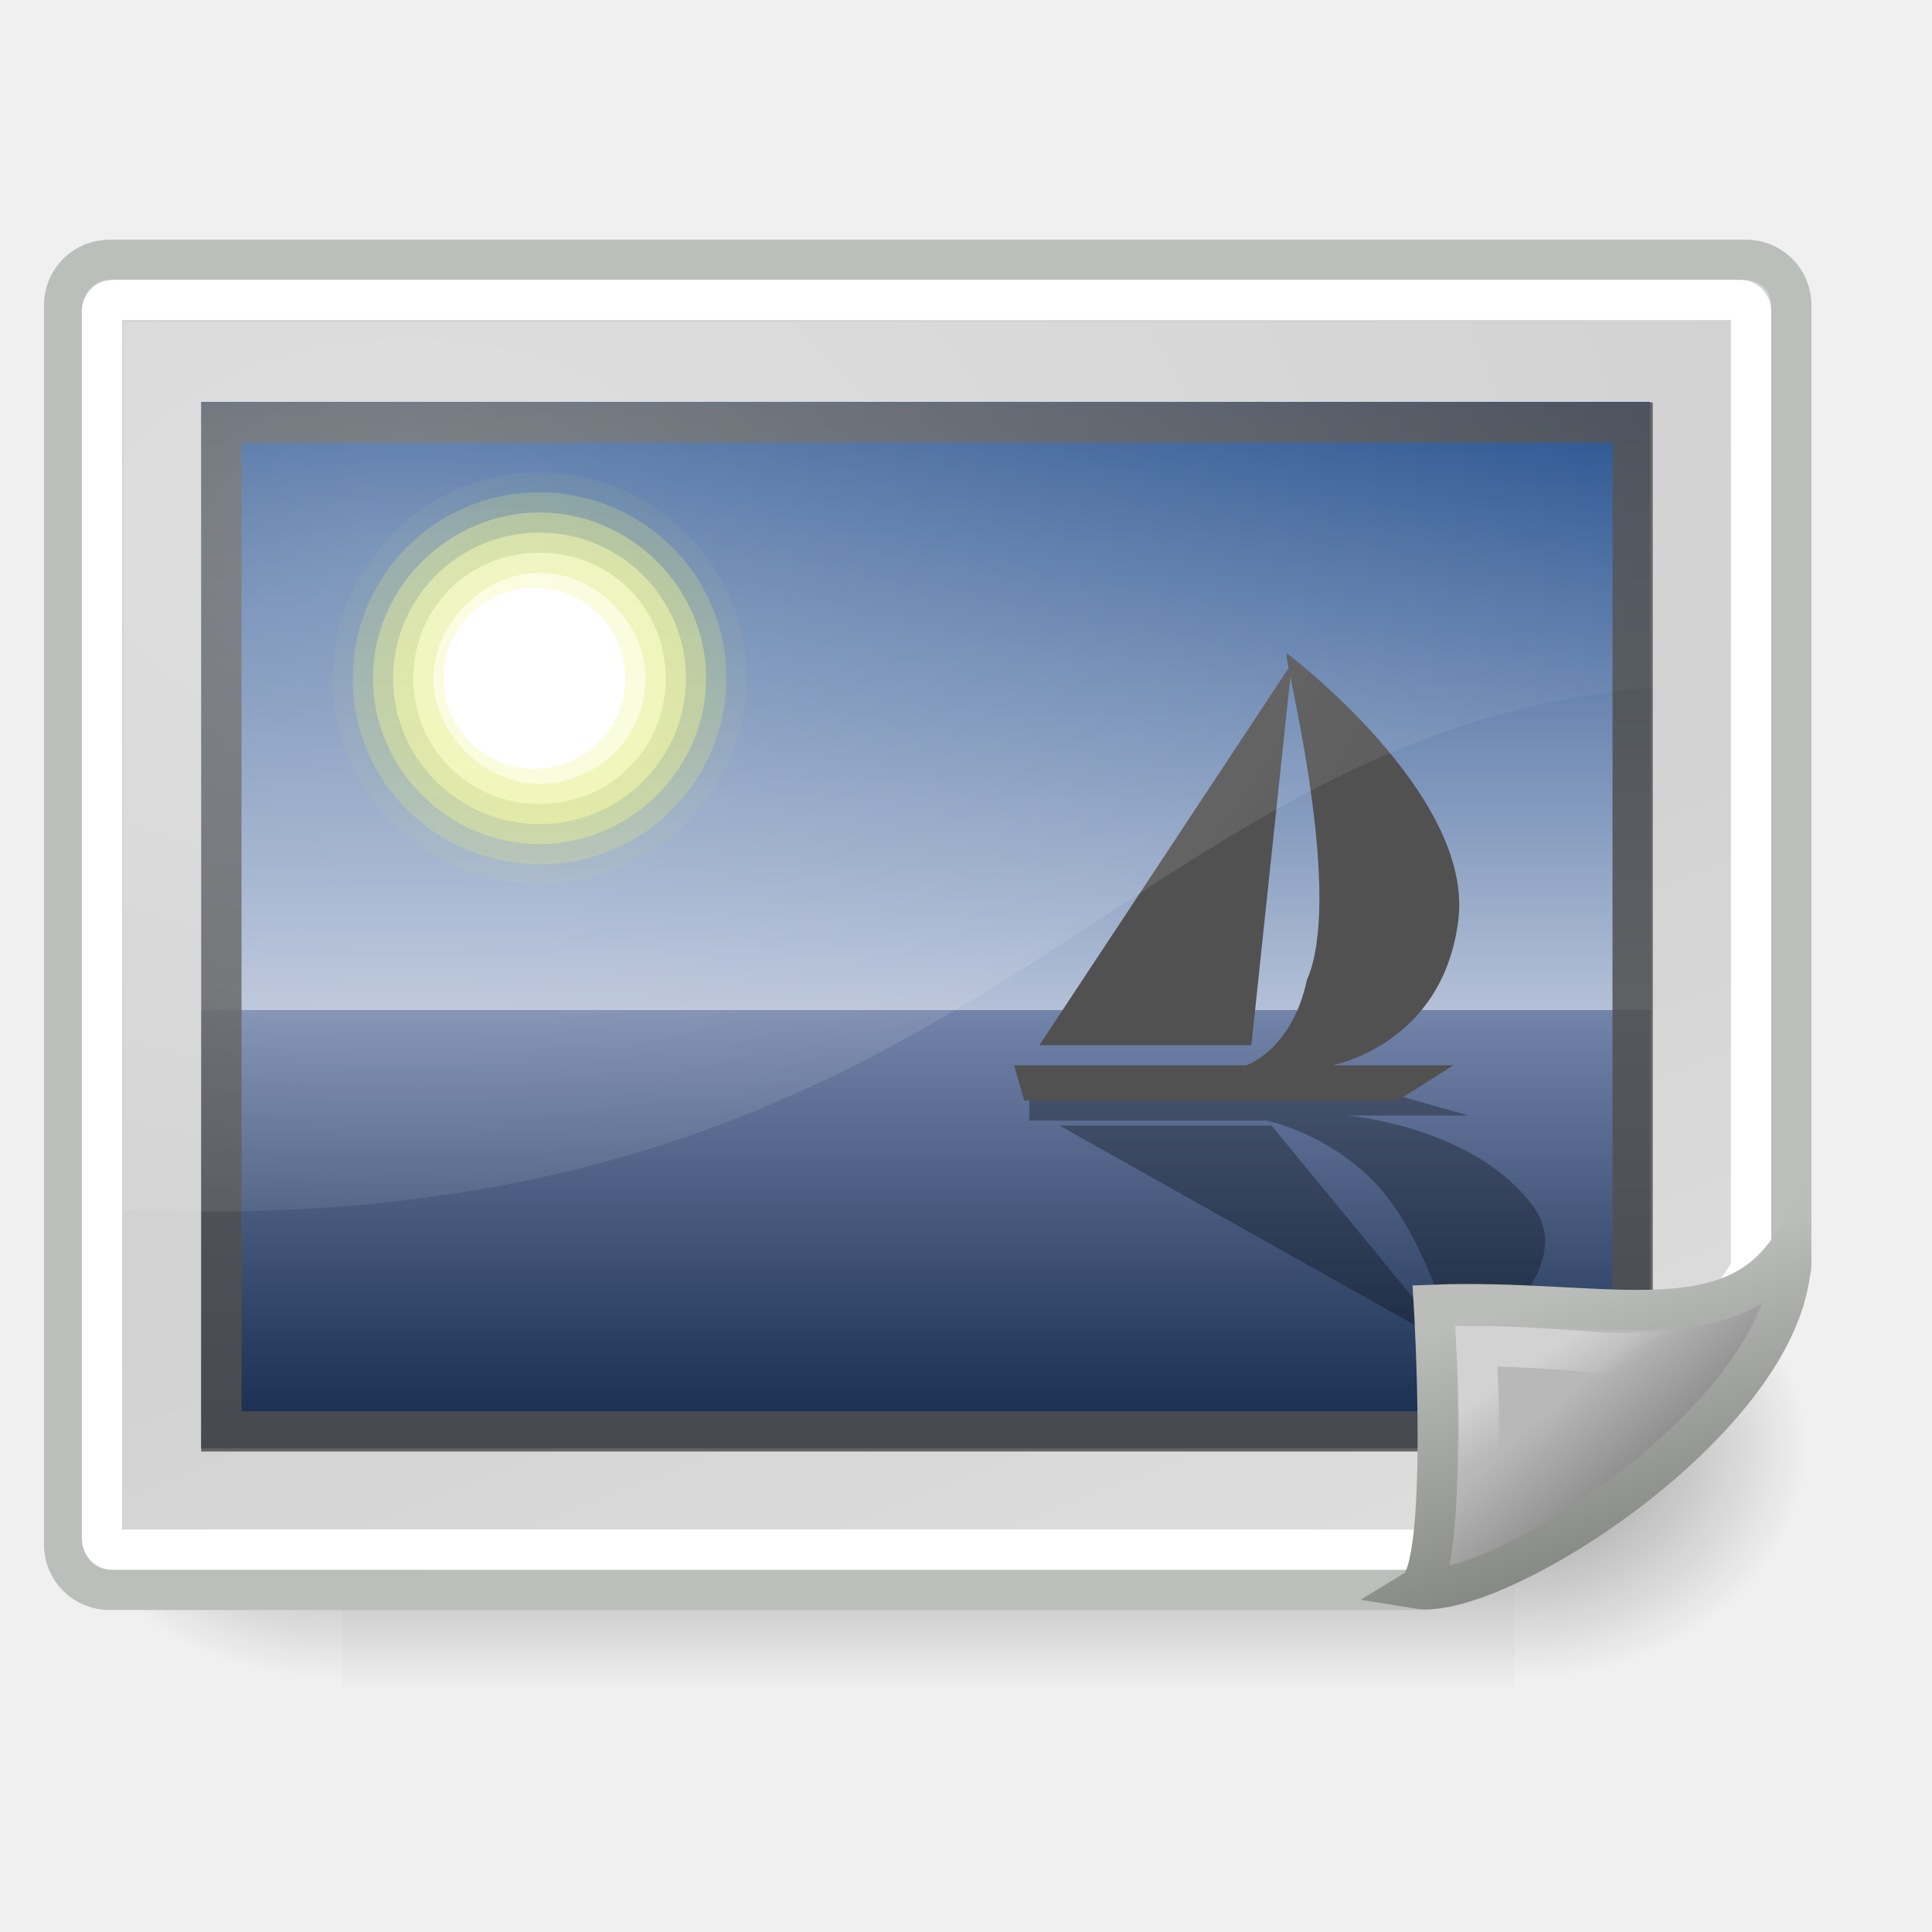
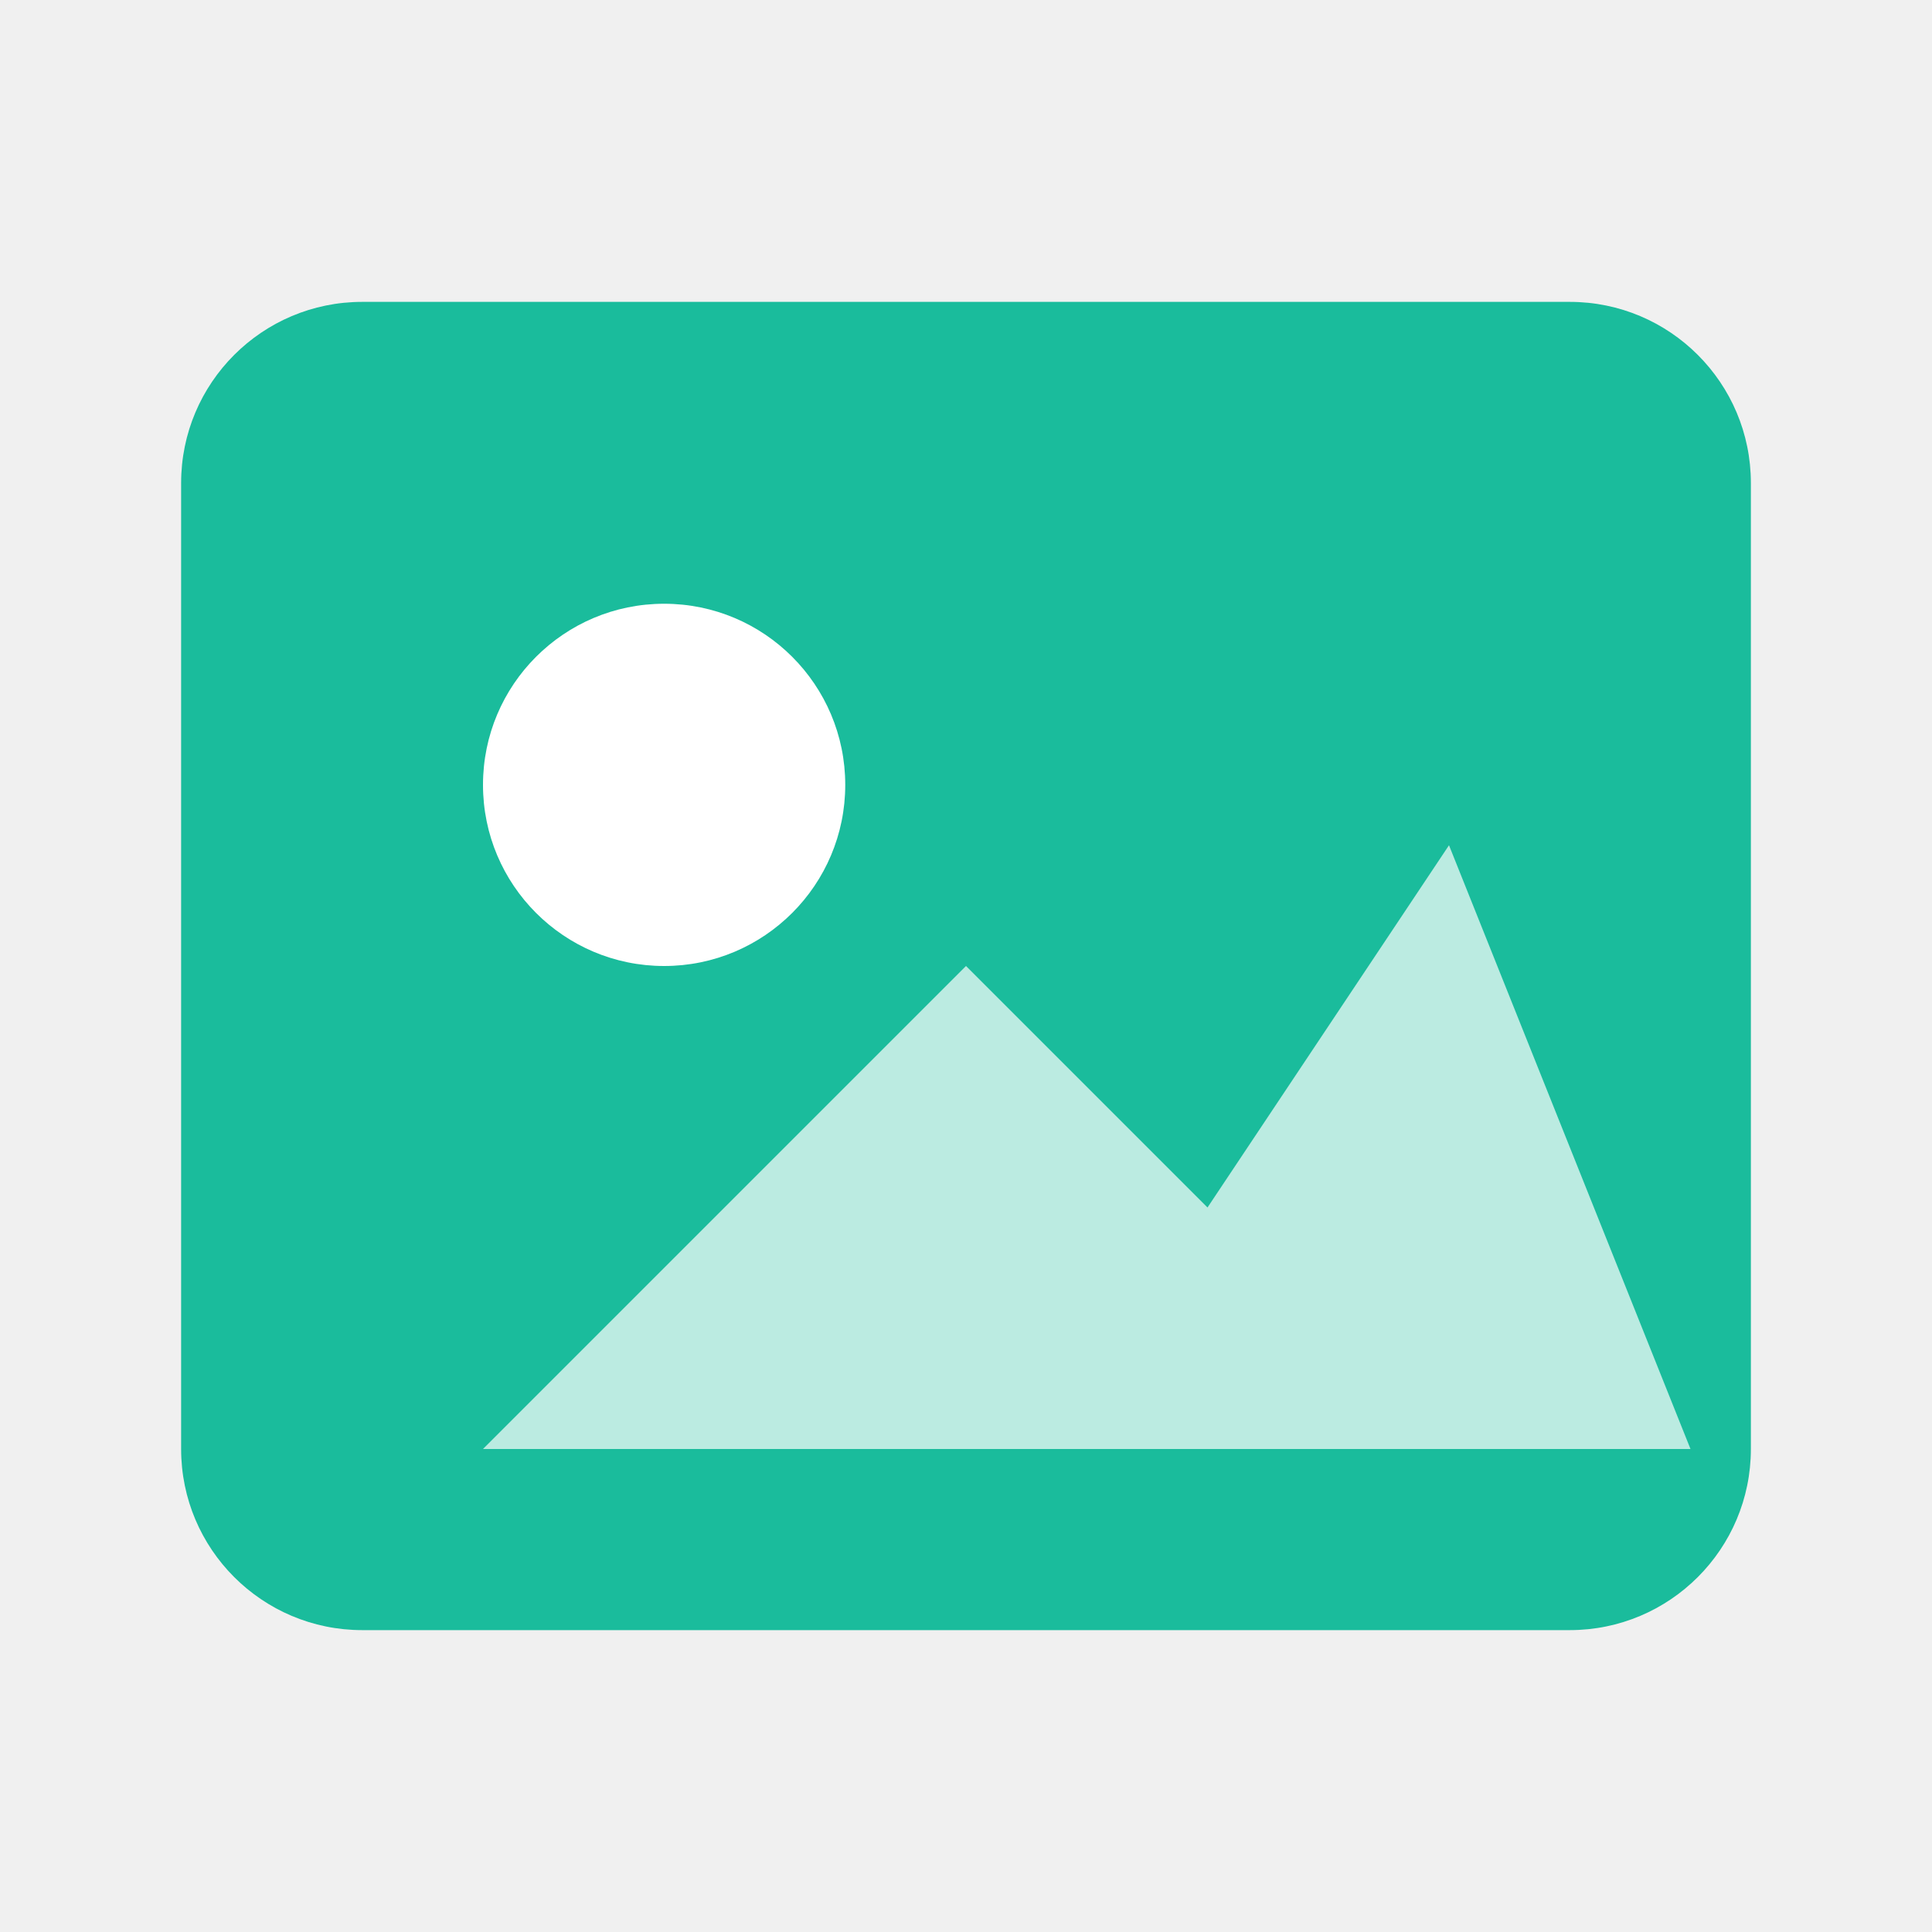
- <svg xmlns="http://www.w3.org/2000/svg" xmlns:xlink="http://www.w3.org/1999/xlink" width="48px" height="48px" xml:space="preserve" id="svg16168">
-   <defs id="defs16234">
-     <radialGradient xlink:href="#linearGradient5060" id="radialGradient6719" gradientUnits="userSpaceOnUse" gradientTransform="matrix(-2.774389,0,0,1.969706,112.7623,-872.8854)" cx="605.714" cy="486.648" fx="605.714" fy="486.648" r="117.143" />
-     <linearGradient id="linearGradient5060">
-       <stop style="stop-color:black;stop-opacity:1;" offset="0" id="stop5062" />
-       <stop style="stop-color:black;stop-opacity:0;" offset="1" id="stop5064" />
-     </linearGradient>
-     <radialGradient xlink:href="#linearGradient5060" id="radialGradient6717" gradientUnits="userSpaceOnUse" gradientTransform="matrix(2.774389,0,0,1.969706,-1891.633,-872.8854)" cx="605.714" cy="486.648" fx="605.714" fy="486.648" r="117.143" />
-     <linearGradient id="linearGradient5048">
-       <stop style="stop-color:black;stop-opacity:0;" offset="0" id="stop5050" />
-       <stop id="stop5056" offset="0.5" style="stop-color:black;stop-opacity:1;" />
-       <stop style="stop-color:black;stop-opacity:0;" offset="1" id="stop5052" />
-     </linearGradient>
-     <linearGradient xlink:href="#linearGradient5048" id="linearGradient6715" gradientUnits="userSpaceOnUse" gradientTransform="matrix(2.774389,0,0,1.969706,-1892.179,-872.8854)" x1="302.857" y1="366.648" x2="302.857" y2="609.505" />
-     <linearGradient id="linearGradient8171">
-       <stop style="stop-color:#bbbdba;stop-opacity:1;" offset="0" id="stop8173" />
-       <stop style="stop-color:#70746e;stop-opacity:1;" offset="1" id="stop8175" />
-     </linearGradient>
-     <linearGradient id="linearGradient8155">
-       <stop style="stop-color:#ffffff;stop-opacity:1;" offset="0" id="stop8157" />
-       <stop style="stop-color:#ffffff;stop-opacity:0;" offset="1" id="stop8159" />
-     </linearGradient>
-     <linearGradient id="linearGradient2224">
-       <stop style="stop-color:#7c7c7c;stop-opacity:1;" offset="0" id="stop2226" />
-       <stop style="stop-color:#b8b8b8;stop-opacity:1;" offset="1" id="stop2228" />
-     </linearGradient>
-     <linearGradient id="linearGradient2251">
-       <stop style="stop-color:#ffffff;stop-opacity:1;" offset="0" id="stop2253" />
-       <stop style="stop-color:#ffffff;stop-opacity:0;" offset="1" id="stop2255" />
-     </linearGradient>
-     <linearGradient id="linearGradient7648" gradientUnits="userSpaceOnUse" x1="21.933" y1="24.627" x2="21.933" y2="7.109" style="stroke-dasharray:none;stroke-miterlimit:4;stroke-width:1.217">
-       <stop offset="0" style="stop-color:#8595bc;stop-opacity:1;" id="stop7650" />
-       <stop offset="1" style="stop-color:#041a3b;stop-opacity:1;" id="stop7652" />
-     </linearGradient>
-     <linearGradient id="linearGradient2392">
-       <stop id="stop2394" offset="0" style="stop-color:#715b26;stop-opacity:1;" />
-       <stop id="stop2396" offset="1" style="stop-color:#312710;stop-opacity:1;" />
-     </linearGradient>
-     <linearGradient id="linearGradient12129">
-       <stop style="stop-color:#000000;stop-opacity:1;" offset="0" id="stop12131" />
-       <stop style="stop-color:#000000;stop-opacity:0;" offset="1" id="stop12133" />
-     </linearGradient>
-     <linearGradient style="stroke-dasharray:none;stroke-miterlimit:4;stroke-width:1.217" y2="36.033" x2="31.081" y1="3.732" x1="12.487" gradientUnits="userSpaceOnUse" id="aigrd1">
-       <stop id="stop16177" style="stop-color:#D2D2D2;stroke-dasharray:none;stroke-miterlimit:4;stroke-width:1.217" offset="0" />
-       <stop id="stop16179" style="stop-color:#EDEDED;stroke-dasharray:none;stroke-miterlimit:4;stroke-width:1.217" offset="1" />
-     </linearGradient>
-     <linearGradient style="stroke-dasharray:none;stroke-miterlimit:4;stroke-width:1.217" y2="22.577" x2="21.917" y1="30.341" x1="21.877" gradientUnits="userSpaceOnUse" id="aigrd2">
-       <stop id="stop16184" style="stop-color:#5e4f07;stop-opacity:1;" offset="0" />
-       <stop id="stop16186" style="stop-color:#348a31;stop-opacity:1;" offset="1" />
-     </linearGradient>
-     <linearGradient style="stroke-dasharray:none;stroke-miterlimit:4;stroke-width:1.217" y2="7.109" x2="21.933" y1="24.627" x1="21.933" gradientUnits="userSpaceOnUse" id="aigrd3">
-       <stop id="stop16199" style="stop-color:#D0D6E5;stroke-dasharray:none;stroke-miterlimit:4;stroke-width:1.217" offset="0" />
-       <stop id="stop16201" style="stop-color:#093A80;stroke-dasharray:none;stroke-miterlimit:4;stroke-width:1.217" offset="1" />
-     </linearGradient>
-     <radialGradient xlink:href="#linearGradient12129" id="radialGradient12135" cx="24.218" cy="41.636" fx="24.218" fy="41.636" r="22.097" gradientTransform="matrix(1,0,0,0.184,0,33.97501)" gradientUnits="userSpaceOnUse" />
-     <linearGradient xlink:href="#linearGradient7648" id="linearGradient7671" gradientUnits="userSpaceOnUse" gradientTransform="matrix(1.098989,0,0,-0.797757,-1.953865,37.324)" x1="21.933" y1="24.627" x2="21.933" y2="7.109" />
-     <linearGradient xlink:href="#aigrd3" id="linearGradient7673" gradientUnits="userSpaceOnUse" gradientTransform="matrix(1.098989,0,0,1.106697,-1.953865,-4.922453)" x1="21.933" y1="24.627" x2="21.933" y2="7.109" />
-     <linearGradient xlink:href="#aigrd1" id="linearGradient8148" gradientUnits="userSpaceOnUse" gradientTransform="matrix(1.434003,0,0,0.990087,52.32167,2.838918)" x1="12.487" y1="3.732" x2="31.081" y2="36.033" />
-     <radialGradient xlink:href="#linearGradient8155" id="radialGradient8161" cx="12.7" cy="10.405" fx="12.7" fy="10.405" r="19.969" gradientTransform="matrix(1.710531,-5.396358e-24,2.470345e-24,1.124849,-11.56833,1.802582)" gradientUnits="userSpaceOnUse" />
-     <linearGradient xlink:href="#linearGradient2251" id="linearGradient8166" gradientUnits="userSpaceOnUse" gradientTransform="translate(5.14757,-3.409792)" x1="33.396" y1="36.921" x2="34.17" y2="38.07" />
-     <linearGradient xlink:href="#linearGradient2224" id="linearGradient8169" gradientUnits="userSpaceOnUse" gradientTransform="translate(5.14757,-3.034792)" x1="35.997" y1="40.458" x2="33.665" y2="37.771" />
-     <linearGradient xlink:href="#linearGradient8171" id="linearGradient8177" x1="42.188" y1="31" x2="45" y2="39.985" gradientUnits="userSpaceOnUse" />
-   </defs>
-   <g style="display:inline" transform="matrix(2.175112e-2,0,0,2.493263e-2,42.41049,33.81117)" id="g6707">
-     <rect style="opacity:0.402;color:black;fill:url(#linearGradient6715);fill-opacity:1;fill-rule:nonzero;stroke:none;stroke-width:1;stroke-linecap:round;stroke-linejoin:miter;marker:none;marker-start:none;marker-mid:none;marker-end:none;stroke-miterlimit:4;stroke-dasharray:none;stroke-dashoffset:0;stroke-opacity:1;visibility:visible;display:inline;overflow:visible" id="rect6709" width="1339.633" height="478.357" x="-1559.252" y="-150.697" />
-     <path style="opacity:0.402;color:black;fill:url(#radialGradient6717);fill-opacity:1;fill-rule:nonzero;stroke:none;stroke-width:1;stroke-linecap:round;stroke-linejoin:miter;marker:none;marker-start:none;marker-mid:none;marker-end:none;stroke-miterlimit:4;stroke-dasharray:none;stroke-dashoffset:0;stroke-opacity:1;visibility:visible;display:inline;overflow:visible" d="M -219.619,-150.68 C -219.619,-150.68 -219.619,327.65 -219.619,327.65 C -76.745,328.551 125.781,220.481 125.781,88.454 C 125.781,-43.572 -33.655,-150.68 -219.619,-150.68 z " id="path6711" />
-     <path id="path6713" d="M -1559.252,-150.68 C -1559.252,-150.68 -1559.252,327.65 -1559.252,327.65 C -1702.127,328.551 -1904.652,220.481 -1904.652,88.454 C -1904.652,-43.572 -1745.216,-150.68 -1559.252,-150.68 z " style="opacity:0.402;color:black;fill:url(#radialGradient6719);fill-opacity:1;fill-rule:nonzero;stroke:none;stroke-width:1;stroke-linecap:round;stroke-linejoin:miter;marker:none;marker-start:none;marker-mid:none;marker-end:none;stroke-miterlimit:4;stroke-dasharray:none;stroke-dashoffset:0;stroke-opacity:1;visibility:visible;display:inline;overflow:visible" />
-   </g>
-   <path style="color:#000000;fill:url(#linearGradient8148);fill-opacity:1;fill-rule:nonzero;stroke:#bbbfbb;stroke-width:1;stroke-linecap:butt;stroke-linejoin:miter;marker:none;marker-start:none;marker-mid:none;marker-end:none;stroke-miterlimit:4;stroke-dashoffset:0;stroke-opacity:1;visibility:visible;display:inline;overflow:visible" d="M 2.718,6.455 L 43.38,6.455 C 44.003,6.455 44.505,6.957 44.505,7.58 L 44.505,31.481 C 44.505,32.104 36.048,39.5 35.425,39.5 L 2.718,39.5 C 2.095,39.5 1.593,38.998 1.593,38.375 L 1.593,7.58 C 1.593,6.957 2.095,6.455 2.718,6.455 z " id="rect7603" />
-   <g id="g7654" transform="matrix(1.054774,0,0,1.049989,-0.814647,4.485012)">
-     <path id="path7644" d="M 5.513,30 L 39.643,30 L 39.643,19.627 L 5.513,19.627 L 5.513,30 z " style="fill:url(#linearGradient7671);fill-opacity:1;fill-rule:nonzero;stroke:none;stroke-width:1.217;stroke-miterlimit:4" />
-     <path style="fill:url(#linearGradient7673);fill-rule:nonzero;stroke:none;stroke-width:1.217;stroke-miterlimit:4" d="M 5.513,5.238 L 39.643,5.238 L 39.643,19.627 L 5.513,19.627 L 5.513,5.238 z " id="path16203" />
-     <g id="g16205" style="fill-rule:nonzero;stroke:#000000;stroke-width:1.156;stroke-miterlimit:4" transform="matrix(1.189217,0,0,1.189217,-3.525355,-6.535408)">
-       <g id="g16207">
-         <path style="opacity:0.05;fill:#e8f52f;stroke:none" d="M 18.4,15.4 C 18.4,17.6 16.6,19.5 14.3,19.5 C 12.1,19.5 10.2,17.7 10.2,15.4 C 10.2,13.2 12,11.3 14.3,11.3 C 16.5,11.3 18.4,13.1 18.4,15.4 z " id="path16209" />
-         <path style="opacity:0.208;fill:#ecf751;stroke:none" d="M 18,15.4 C 18,17.4 16.4,19.1 14.3,19.1 C 12.3,19.1 10.6,17.5 10.6,15.4 C 10.6,13.4 12.2,11.7 14.3,11.7 C 16.3,11.7 18,13.3 18,15.4 L 18,15.4 z " id="path16211" />
-         <path style="opacity:0.367;fill:#f0f972;stroke:none" d="M 17.6,15.4 C 17.6,17.2 16.1,18.7 14.3,18.7 C 12.5,18.7 11,17.2 11,15.4 C 11,13.6 12.5,12.1 14.3,12.1 C 16.1,12.1 17.6,13.6 17.6,15.4 L 17.6,15.4 z " id="path16213" />
-         <path style="opacity:0.525;fill:#f4fa95;stroke:none" d="M 17.2,15.4 C 17.2,17 15.9,18.3 14.3,18.3 C 12.7,18.3 11.4,17 11.4,15.4 C 11.4,13.8 12.7,12.5 14.3,12.5 C 15.9,12.5 17.2,13.8 17.2,15.4 z " id="path16215" />
-         <path style="opacity:0.683;fill:#f7fcb7;stroke:none" d="M 16.8,15.4 C 16.8,16.8 15.7,17.9 14.3,17.9 C 12.9,17.9 11.8,16.8 11.8,15.4 C 11.8,14 12.9,12.9 14.3,12.9 C 15.7,12.9 16.8,14 16.8,15.4 L 16.8,15.4 z " id="path16217" />
-         <path style="opacity:0.842;fill:#fbfddb;stroke:none" d="M 16.4,15.4 C 16.4,16.6 15.4,17.5 14.3,17.5 C 13.2,17.5 12.2,16.5 12.2,15.4 C 12.2,14.3 13.2,13.3 14.3,13.3 C 15.4,13.3 16.4,14.3 16.4,15.4 z " id="path16219" />
-         <path style="fill:#ffffff;stroke:none" d="M 16,15.4 C 16,16.4 15.2,17.2 14.2,17.2 C 13.2,17.2 12.4,16.4 12.4,15.4 C 12.4,14.4 13.2,13.6 14.2,13.6 C 15.2,13.6 16,14.4 16,15.4 L 16,15.4 z " id="path16221" />
-       </g>
-     </g>
-     <path style="opacity:0.3;fill-rule:nonzero;stroke:none;stroke-width:1.217;stroke-miterlimit:4" d="M 25.016,21.649 L 33.697,21.649 L 35.362,22.125 L 32.508,22.125 C 32.508,22.125 35.362,22.363 36.789,24.146 C 38.216,25.811 35.124,27.833 35.124,27.833 C 35.124,27.833 35.124,27.833 35.124,27.833 C 35.005,27.476 34.292,24.622 32.865,23.433 C 31.794,22.481 30.605,22.244 30.605,22.244 L 25.016,22.244 L 25.016,21.768 L 25.016,21.649 z " id="path16223" />
-     <path style="opacity:0.3;fill-rule:nonzero;stroke:none;stroke-width:1.217;stroke-miterlimit:4" d="M 30.724,22.363 L 25.729,22.363 L 35.005,27.595 L 30.724,22.363 L 30.724,22.363 z " id="path16225" />
-     <path style="fill:#515151;fill-rule:nonzero;stroke:none;stroke-width:1.217;stroke-miterlimit:4" d="M 25.016,21.768 L 33.697,21.768 L 35.005,20.936 L 32.151,20.936 C 32.151,20.936 34.767,20.46 35.124,17.487 C 35.481,14.514 31.081,11.184 31.081,11.184 C 31.081,11.184 31.081,11.184 31.081,11.303 C 31.2,12.016 32.389,17.011 31.557,18.914 C 31.2,20.579 30.129,20.936 30.129,20.936 L 24.659,20.936 L 24.897,21.768 L 25.016,21.768 z " id="path16227" />
-     <path style="fill:#515151;fill-rule:nonzero;stroke:none;stroke-width:1.217;stroke-miterlimit:4" d="M 30.248,20.46 L 25.254,20.46 L 31.2,11.422 L 30.248,20.46 z " id="path16229" />
-   </g>
-   <path style="color:#000000;fill:none;fill-opacity:1;fill-rule:nonzero;stroke:#ffffff;stroke-width:1;stroke-linecap:butt;stroke-linejoin:miter;marker:none;marker-start:none;marker-mid:none;marker-end:none;stroke-miterlimit:4;stroke-dashoffset:0;stroke-opacity:1;visibility:visible;display:inline;overflow:visible" d="M 2.804,7.453 L 43.234,7.453 C 43.384,7.453 43.505,7.574 43.505,7.724 L 43.505,31.423 C 43.505,32.369 36.402,38.5 36.251,38.5 L 2.804,38.5 C 2.654,38.5 2.533,38.379 2.533,38.229 L 2.533,7.724 C 2.533,7.574 2.654,7.453 2.804,7.453 z " id="rect7675" />
-   <rect style="opacity:0.847;color:#000000;fill:none;fill-opacity:1;fill-rule:nonzero;stroke:#4f4f4f;stroke-width:1;stroke-linecap:butt;stroke-linejoin:miter;marker:none;marker-start:none;marker-mid:none;marker-end:none;stroke-miterlimit:4;stroke-dasharray:none;stroke-dashoffset:0;stroke-opacity:1;visibility:visible;display:inline;overflow:visible" id="rect8163" width="35.062" height="25.062" x="5.5" y="10.5" />
-   <path style="color:#000000;fill:url(#linearGradient8169);fill-opacity:1.0;fill-rule:evenodd;stroke:url(#linearGradient8177);stroke-width:1;stroke-linecap:butt;stroke-linejoin:miter;marker:none;marker-start:none;marker-mid:none;marker-end:none;stroke-miterlimit:4;stroke-dasharray:none;stroke-dashoffset:0;stroke-opacity:1;visibility:visible;display:inline;overflow:visible" d="M 35.207,39.469 C 37.237,39.799 44.795,34.939 44.491,30.971 C 42.928,33.394 39.733,32.258 35.624,32.417 C 35.624,32.417 36.019,38.969 35.207,39.469 z " id="path2210" />
-   <path id="path2247" d="M 36.657,37.277 C 38.027,36.593 41.085,35.131 42.385,33.25 C 40.789,33.93 39.437,33.459 36.682,33.44 C 36.682,33.44 36.845,36.502 36.657,37.277 z " style="opacity:0.369;color:#000000;fill:none;fill-opacity:1;fill-rule:evenodd;stroke:url(#linearGradient8166);stroke-width:1;stroke-linecap:butt;stroke-linejoin:miter;marker:none;marker-start:none;marker-mid:none;marker-end:none;stroke-miterlimit:4;stroke-dasharray:none;stroke-dashoffset:0;stroke-opacity:1;visibility:visible;display:inline;overflow:visible" />
-   <path style="opacity:0.301;color:#000000;fill:url(#radialGradient8161);fill-opacity:1.0;fill-rule:nonzero;stroke:none;stroke-width:1;stroke-linecap:butt;stroke-linejoin:miter;marker:none;marker-start:none;marker-mid:none;marker-end:none;stroke-miterlimit:4;stroke-dasharray:none;stroke-dashoffset:0;stroke-opacity:1;visibility:visible;display:inline;overflow:visible" d="M 3.062,8 L 3.062,30.062 C 25.389,30.951 27.885,17 43,17 L 43,8 L 3.062,8 z " id="rect8150" />
+ <svg xmlns="http://www.w3.org/2000/svg" viewBox="0 0 32 32">
+   <rect x="3" y="5" width="26" height="22" rx="3" fill="#1abc9c" />
+   <circle cx="11" cy="13" r="3" fill="#fff" />
+   <polygon points="8,24 16,16 20,20 24,14 28,24" fill="#fff" opacity="0.7" />
</svg>
